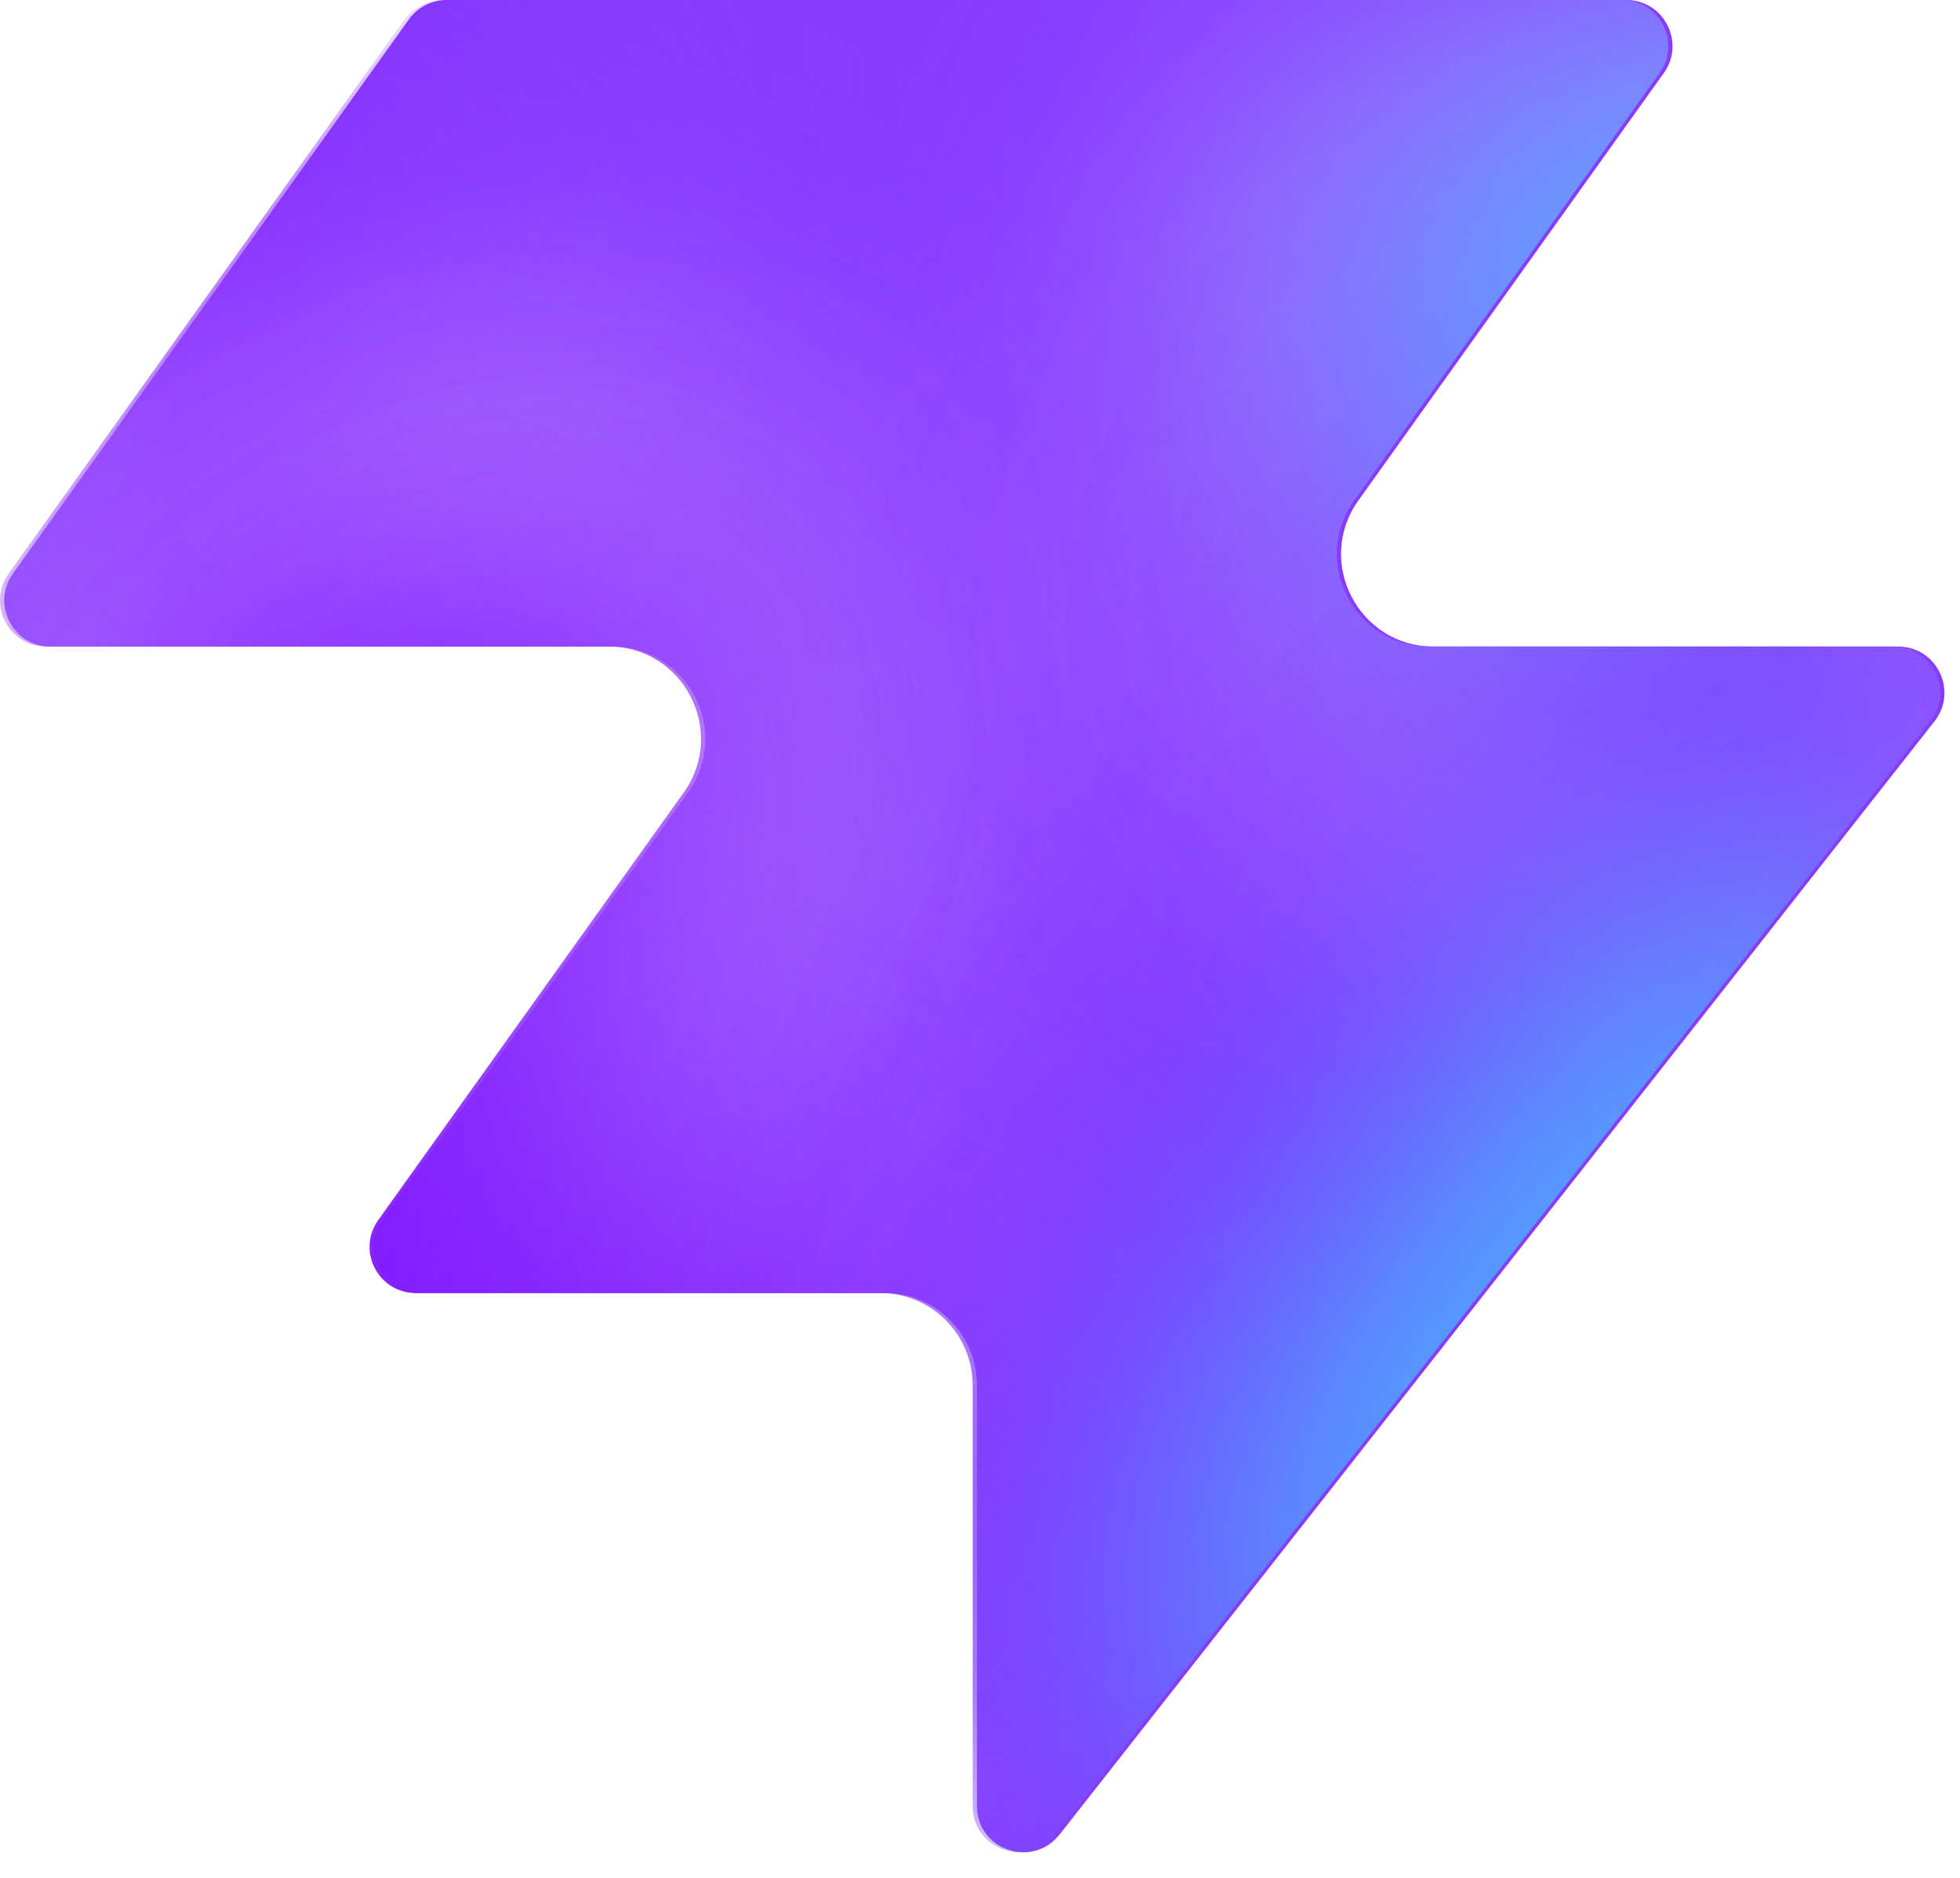
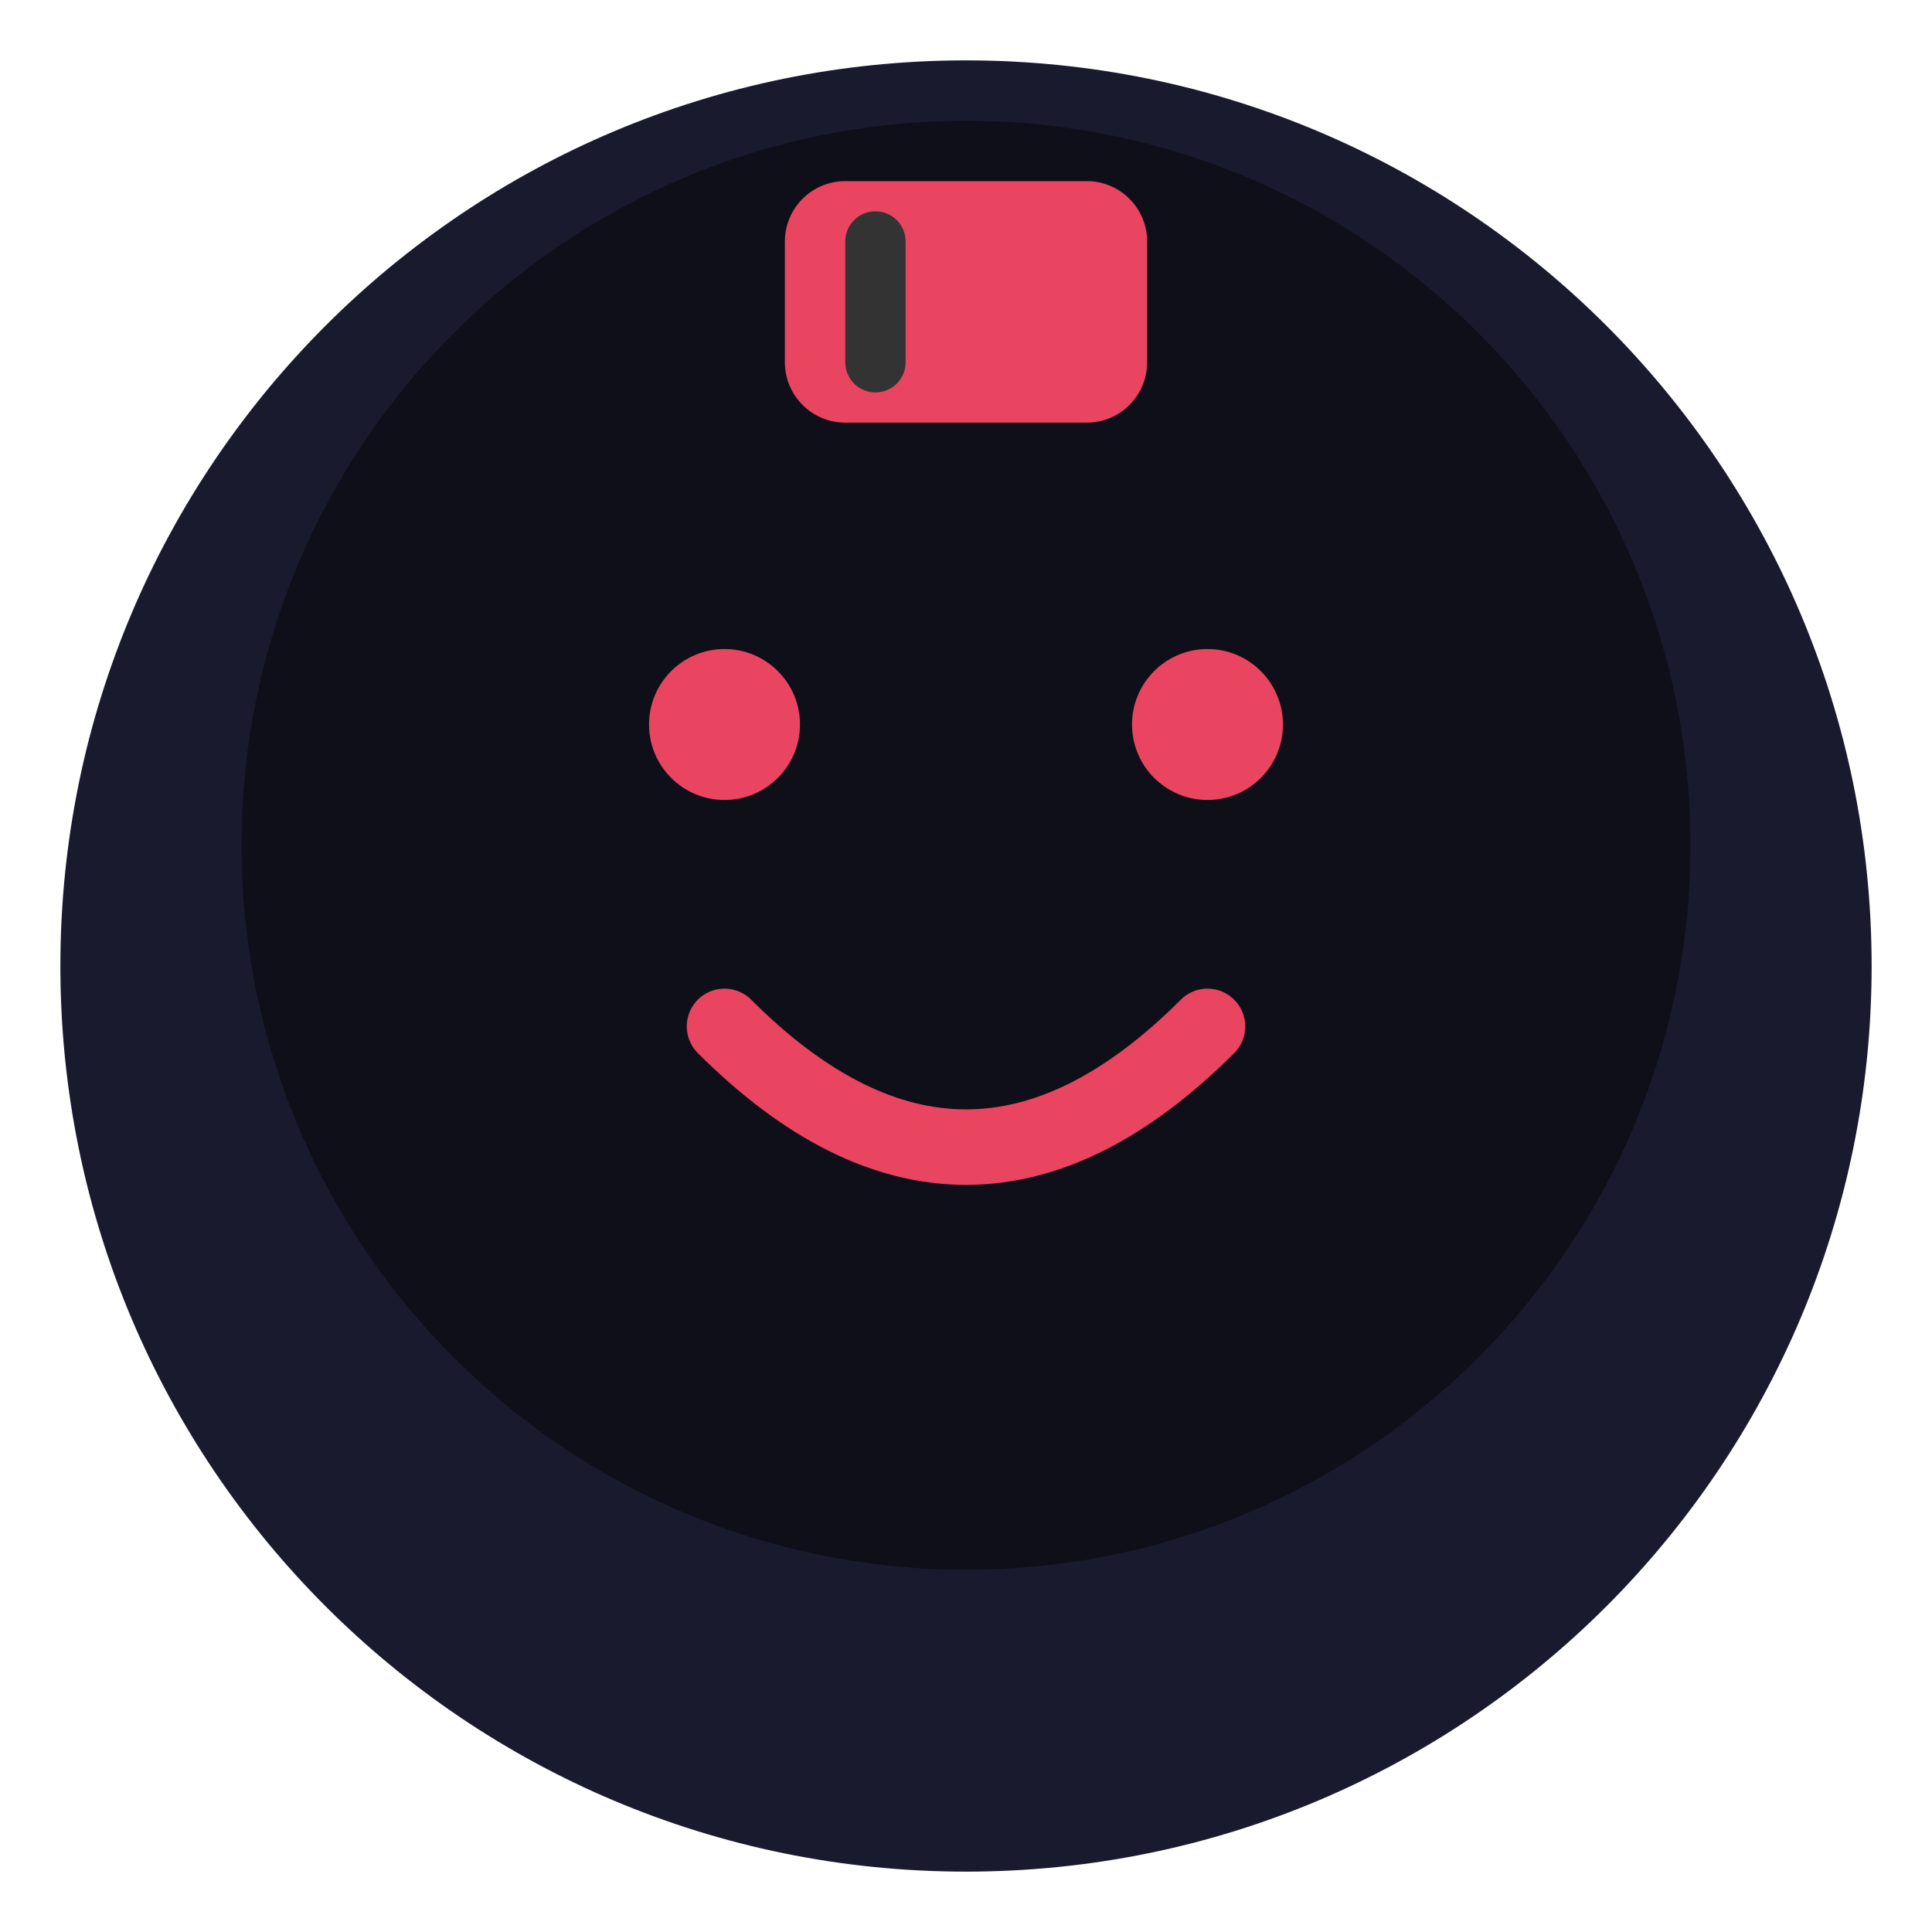
- <svg xmlns="http://www.w3.org/2000/svg" width="48" height="46" fill="none" viewBox="0 0 48 46">
-   <path fill="#863bff" d="M25.946 44.938c-.664.845-2.021.375-2.021-.698V33.937a2.26 2.26 0 0 0-2.262-2.262H10.287c-.92 0-1.456-1.04-.92-1.788l7.48-10.471c1.07-1.497 0-3.578-1.842-3.578H1.237c-.92 0-1.456-1.04-.92-1.788L10.013.474c.214-.297.556-.474.92-.474h28.894c.92 0 1.456 1.04.92 1.788l-7.48 10.471c-1.07 1.498 0 3.579 1.842 3.579h11.377c.943 0 1.473 1.088.89 1.83L25.947 44.94z" style="fill:#863bff;fill:color(display-p3 .525 .23 1);fill-opacity:1" />
-   <mask id="a" width="48" height="46" x="0" y="0" maskUnits="userSpaceOnUse" style="mask-type:alpha">
-     <path fill="#000" d="M25.842 44.938c-.664.844-2.021.375-2.021-.698V33.937a2.26 2.26 0 0 0-2.262-2.262H10.183c-.92 0-1.456-1.04-.92-1.788l7.48-10.471c1.07-1.498 0-3.579-1.842-3.579H1.133c-.92 0-1.456-1.04-.92-1.787L9.91.473c.214-.297.556-.474.92-.474h28.894c.92 0 1.456 1.04.92 1.788l-7.48 10.471c-1.07 1.498 0 3.578 1.842 3.578h11.377c.943 0 1.473 1.088.89 1.832L25.843 44.94z" style="fill:#000;fill-opacity:1" />
-   </mask>
-   <g mask="url(#a)">
-     <g filter="url(#b)">
-       <ellipse cx="5.508" cy="14.704" fill="#ede6ff" rx="5.508" ry="14.704" style="fill:#ede6ff;fill:color(display-p3 .927 .903 1);fill-opacity:1" transform="matrix(.00324 1 1 -.00324 -4.47 31.516)" />
-     </g>
-     <g filter="url(#c)">
-       <ellipse cx="10.399" cy="29.851" fill="#ede6ff" rx="10.399" ry="29.851" style="fill:#ede6ff;fill:color(display-p3 .927 .903 1);fill-opacity:1" transform="matrix(.00324 1 1 -.00324 -39.328 7.883)" />
-     </g>
-     <g filter="url(#d)">
-       <ellipse cx="5.508" cy="30.487" fill="#7e14ff" rx="5.508" ry="30.487" style="fill:#7e14ff;fill:color(display-p3 .492 .077 1);fill-opacity:1" transform="rotate(89.814 -25.913 -14.639)scale(1 -1)" />
-     </g>
-     <g filter="url(#e)">
-       <ellipse cx="5.508" cy="30.599" fill="#7e14ff" rx="5.508" ry="30.599" style="fill:#7e14ff;fill:color(display-p3 .492 .077 1);fill-opacity:1" transform="rotate(89.814 -32.644 -3.334)scale(1 -1)" />
-     </g>
-     <g filter="url(#f)">
-       <ellipse cx="5.508" cy="30.599" fill="#7e14ff" rx="5.508" ry="30.599" style="fill:#7e14ff;fill:color(display-p3 .492 .077 1);fill-opacity:1" transform="matrix(.00324 1 1 -.00324 -34.34 30.47)" />
-     </g>
-     <g filter="url(#g)">
-       <ellipse cx="14.072" cy="22.078" fill="#ede6ff" rx="14.072" ry="22.078" style="fill:#ede6ff;fill:color(display-p3 .927 .903 1);fill-opacity:1" transform="rotate(93.35 24.506 48.493)scale(-1 1)" />
-     </g>
-     <g filter="url(#h)">
-       <ellipse cx="3.47" cy="21.501" fill="#7e14ff" rx="3.47" ry="21.501" style="fill:#7e14ff;fill:color(display-p3 .492 .077 1);fill-opacity:1" transform="rotate(89.009 28.708 47.59)scale(-1 1)" />
-     </g>
-     <g filter="url(#i)">
-       <ellipse cx="3.47" cy="21.501" fill="#7e14ff" rx="3.47" ry="21.501" style="fill:#7e14ff;fill:color(display-p3 .492 .077 1);fill-opacity:1" transform="rotate(89.009 28.708 47.59)scale(-1 1)" />
-     </g>
-     <g filter="url(#j)">
-       <ellipse cx=".387" cy="8.972" fill="#7e14ff" rx="4.407" ry="29.108" style="fill:#7e14ff;fill:color(display-p3 .492 .077 1);fill-opacity:1" transform="rotate(39.51 .387 8.972)" />
-     </g>
-     <g filter="url(#k)">
-       <ellipse cx="47.523" cy="-6.092" fill="#7e14ff" rx="4.407" ry="29.108" style="fill:#7e14ff;fill:color(display-p3 .492 .077 1);fill-opacity:1" transform="rotate(37.892 47.523 -6.092)" />
-     </g>
-     <g filter="url(#l)">
-       <ellipse cx="41.412" cy="6.333" fill="#47bfff" rx="5.971" ry="9.665" style="fill:#47bfff;fill:color(display-p3 .28 .748 1);fill-opacity:1" transform="rotate(37.892 41.412 6.333)" />
-     </g>
-     <g filter="url(#m)">
-       <ellipse cx="-1.879" cy="38.332" fill="#7e14ff" rx="4.407" ry="29.108" style="fill:#7e14ff;fill:color(display-p3 .492 .077 1);fill-opacity:1" transform="rotate(37.892 -1.88 38.332)" />
-     </g>
-     <g filter="url(#n)">
-       <ellipse cx="-1.879" cy="38.332" fill="#7e14ff" rx="4.407" ry="29.108" style="fill:#7e14ff;fill:color(display-p3 .492 .077 1);fill-opacity:1" transform="rotate(37.892 -1.88 38.332)" />
-     </g>
-     <g filter="url(#o)">
-       <ellipse cx="35.651" cy="29.907" fill="#7e14ff" rx="4.407" ry="29.108" style="fill:#7e14ff;fill:color(display-p3 .492 .077 1);fill-opacity:1" transform="rotate(37.892 35.651 29.907)" />
-     </g>
-     <g filter="url(#p)">
-       <ellipse cx="38.418" cy="32.4" fill="#47bfff" rx="5.971" ry="15.297" style="fill:#47bfff;fill:color(display-p3 .28 .748 1);fill-opacity:1" transform="rotate(37.892 38.418 32.4)" />
-     </g>
-   </g>
-   <defs>
-     <filter id="b" width="60.045" height="41.654" x="-19.77" y="16.149" color-interpolation-filters="sRGB" filterUnits="userSpaceOnUse">
-       <feFlood flood-opacity="0" result="BackgroundImageFix" />
-       <feBlend in="SourceGraphic" in2="BackgroundImageFix" result="shape" />
-       <feGaussianBlur result="effect1_foregroundBlur_2002_17158" stdDeviation="7.659" />
-     </filter>
-     <filter id="c" width="90.34" height="51.437" x="-54.613" y="-7.533" color-interpolation-filters="sRGB" filterUnits="userSpaceOnUse">
-       <feFlood flood-opacity="0" result="BackgroundImageFix" />
-       <feBlend in="SourceGraphic" in2="BackgroundImageFix" result="shape" />
-       <feGaussianBlur result="effect1_foregroundBlur_2002_17158" stdDeviation="7.659" />
-     </filter>
-     <filter id="d" width="79.355" height="29.4" x="-49.64" y="2.03" color-interpolation-filters="sRGB" filterUnits="userSpaceOnUse">
-       <feFlood flood-opacity="0" result="BackgroundImageFix" />
-       <feBlend in="SourceGraphic" in2="BackgroundImageFix" result="shape" />
-       <feGaussianBlur result="effect1_foregroundBlur_2002_17158" stdDeviation="4.596" />
-     </filter>
-     <filter id="e" width="79.579" height="29.4" x="-45.045" y="20.029" color-interpolation-filters="sRGB" filterUnits="userSpaceOnUse">
-       <feFlood flood-opacity="0" result="BackgroundImageFix" />
-       <feBlend in="SourceGraphic" in2="BackgroundImageFix" result="shape" />
-       <feGaussianBlur result="effect1_foregroundBlur_2002_17158" stdDeviation="4.596" />
-     </filter>
-     <filter id="f" width="79.579" height="29.4" x="-43.513" y="21.178" color-interpolation-filters="sRGB" filterUnits="userSpaceOnUse">
-       <feFlood flood-opacity="0" result="BackgroundImageFix" />
-       <feBlend in="SourceGraphic" in2="BackgroundImageFix" result="shape" />
-       <feGaussianBlur result="effect1_foregroundBlur_2002_17158" stdDeviation="4.596" />
-     </filter>
-     <filter id="g" width="74.749" height="58.852" x="15.756" y="-17.901" color-interpolation-filters="sRGB" filterUnits="userSpaceOnUse">
-       <feFlood flood-opacity="0" result="BackgroundImageFix" />
-       <feBlend in="SourceGraphic" in2="BackgroundImageFix" result="shape" />
-       <feGaussianBlur result="effect1_foregroundBlur_2002_17158" stdDeviation="7.659" />
-     </filter>
-     <filter id="h" width="61.377" height="25.362" x="23.548" y="2.284" color-interpolation-filters="sRGB" filterUnits="userSpaceOnUse">
-       <feFlood flood-opacity="0" result="BackgroundImageFix" />
-       <feBlend in="SourceGraphic" in2="BackgroundImageFix" result="shape" />
-       <feGaussianBlur result="effect1_foregroundBlur_2002_17158" stdDeviation="4.596" />
-     </filter>
-     <filter id="i" width="61.377" height="25.362" x="23.548" y="2.284" color-interpolation-filters="sRGB" filterUnits="userSpaceOnUse">
-       <feFlood flood-opacity="0" result="BackgroundImageFix" />
-       <feBlend in="SourceGraphic" in2="BackgroundImageFix" result="shape" />
-       <feGaussianBlur result="effect1_foregroundBlur_2002_17158" stdDeviation="4.596" />
-     </filter>
-     <filter id="j" width="56.045" height="63.649" x="-27.636" y="-22.853" color-interpolation-filters="sRGB" filterUnits="userSpaceOnUse">
-       <feFlood flood-opacity="0" result="BackgroundImageFix" />
-       <feBlend in="SourceGraphic" in2="BackgroundImageFix" result="shape" />
-       <feGaussianBlur result="effect1_foregroundBlur_2002_17158" stdDeviation="4.596" />
-     </filter>
-     <filter id="k" width="54.814" height="64.646" x="20.116" y="-38.415" color-interpolation-filters="sRGB" filterUnits="userSpaceOnUse">
-       <feFlood flood-opacity="0" result="BackgroundImageFix" />
-       <feBlend in="SourceGraphic" in2="BackgroundImageFix" result="shape" />
-       <feGaussianBlur result="effect1_foregroundBlur_2002_17158" stdDeviation="4.596" />
-     </filter>
-     <filter id="l" width="33.541" height="35.313" x="24.641" y="-11.323" color-interpolation-filters="sRGB" filterUnits="userSpaceOnUse">
-       <feFlood flood-opacity="0" result="BackgroundImageFix" />
-       <feBlend in="SourceGraphic" in2="BackgroundImageFix" result="shape" />
-       <feGaussianBlur result="effect1_foregroundBlur_2002_17158" stdDeviation="4.596" />
-     </filter>
-     <filter id="m" width="54.814" height="64.646" x="-29.286" y="6.009" color-interpolation-filters="sRGB" filterUnits="userSpaceOnUse">
-       <feFlood flood-opacity="0" result="BackgroundImageFix" />
-       <feBlend in="SourceGraphic" in2="BackgroundImageFix" result="shape" />
-       <feGaussianBlur result="effect1_foregroundBlur_2002_17158" stdDeviation="4.596" />
-     </filter>
-     <filter id="n" width="54.814" height="64.646" x="-29.286" y="6.009" color-interpolation-filters="sRGB" filterUnits="userSpaceOnUse">
-       <feFlood flood-opacity="0" result="BackgroundImageFix" />
-       <feBlend in="SourceGraphic" in2="BackgroundImageFix" result="shape" />
-       <feGaussianBlur result="effect1_foregroundBlur_2002_17158" stdDeviation="4.596" />
-     </filter>
-     <filter id="o" width="54.814" height="64.646" x="8.244" y="-2.416" color-interpolation-filters="sRGB" filterUnits="userSpaceOnUse">
-       <feFlood flood-opacity="0" result="BackgroundImageFix" />
-       <feBlend in="SourceGraphic" in2="BackgroundImageFix" result="shape" />
-       <feGaussianBlur result="effect1_foregroundBlur_2002_17158" stdDeviation="4.596" />
-     </filter>
-     <filter id="p" width="39.409" height="43.623" x="18.713" y="10.588" color-interpolation-filters="sRGB" filterUnits="userSpaceOnUse">
-       <feFlood flood-opacity="0" result="BackgroundImageFix" />
-       <feBlend in="SourceGraphic" in2="BackgroundImageFix" result="shape" />
-       <feGaussianBlur result="effect1_foregroundBlur_2002_17158" stdDeviation="4.596" />
-     </filter>
-   </defs>
+ <svg xmlns="http://www.w3.org/2000/svg" width="64" height="64" viewBox="0 0 64 64">
+   <circle cx="32" cy="32" r="30" fill="#1a1a2e" />
+   <circle cx="32" cy="28" r="24" fill="#0f0f1a" />
+   <rect x="26" y="6" width="12" height="8" rx="2" fill="#e94560" />
+   <rect x="28" y="7" width="2" height="6" rx="1" fill="#333" />
+   <circle cx="24" cy="24" r="2.5" fill="#e94560" />
+   <circle cx="40" cy="24" r="2.5" fill="#e94560" />
+   <path d="M24 34 Q32 42 40 34" stroke="#e94560" stroke-width="2.5" fill="none" stroke-linecap="round" />
</svg>
